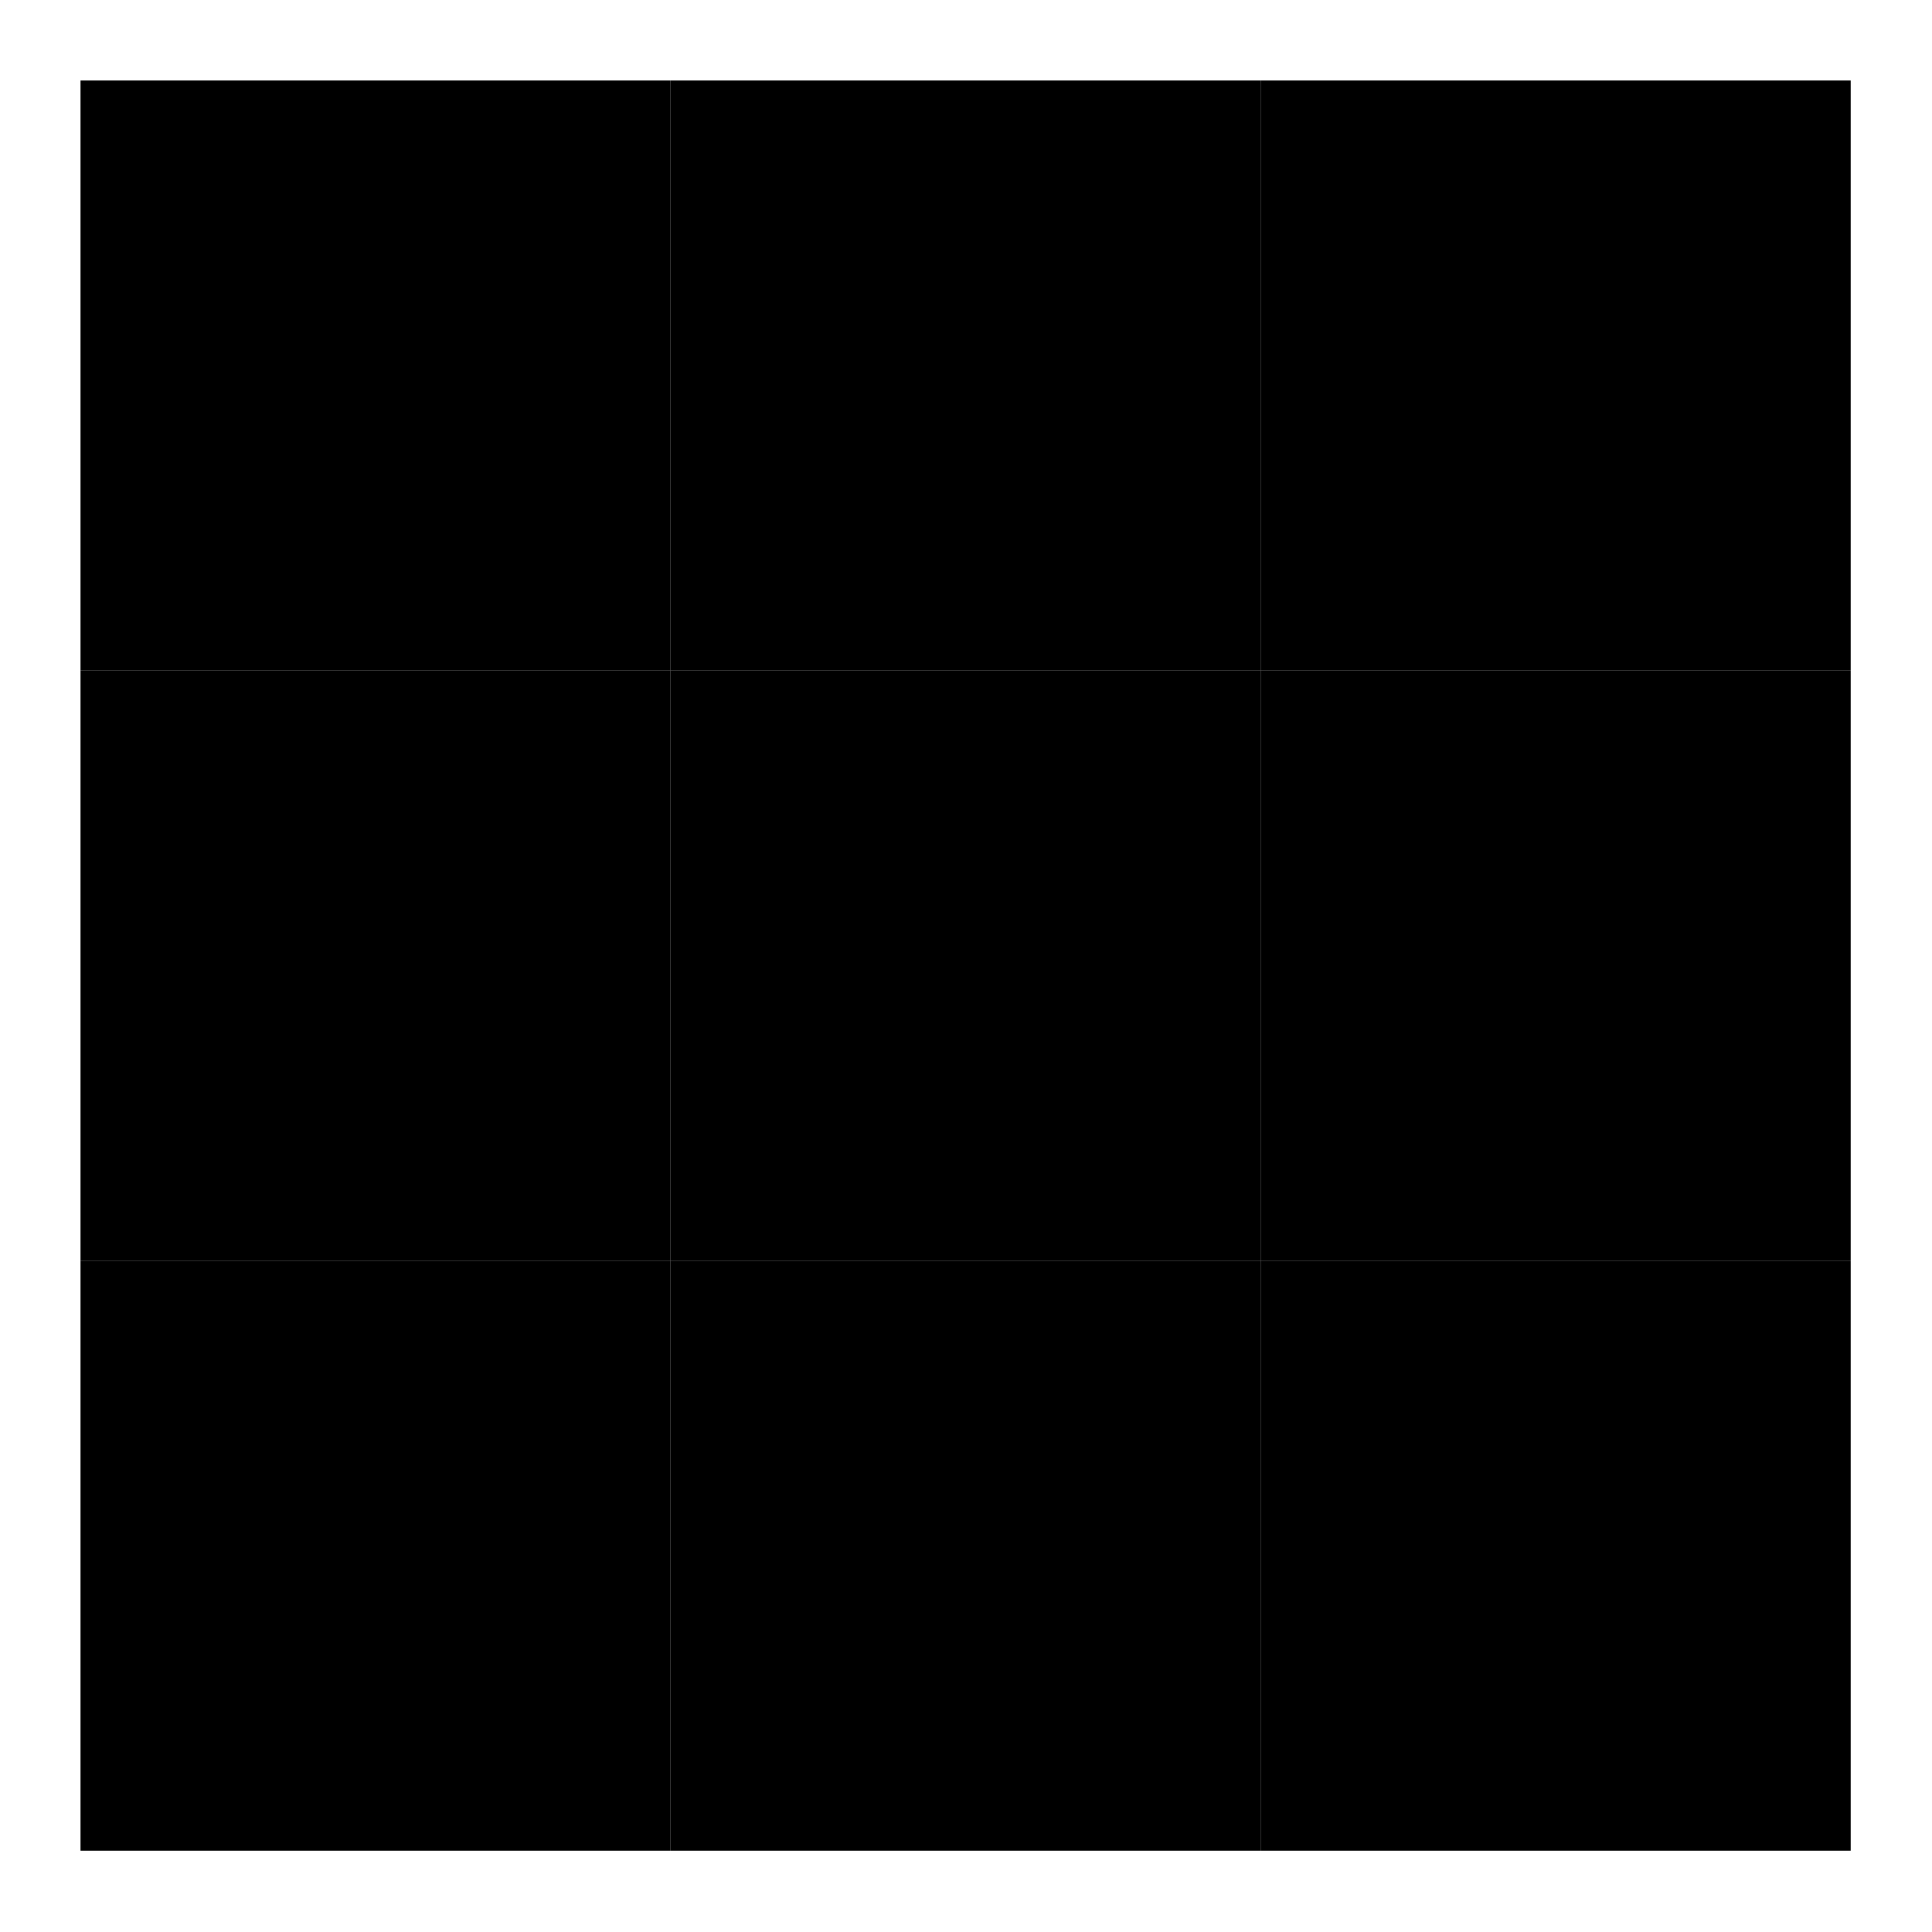
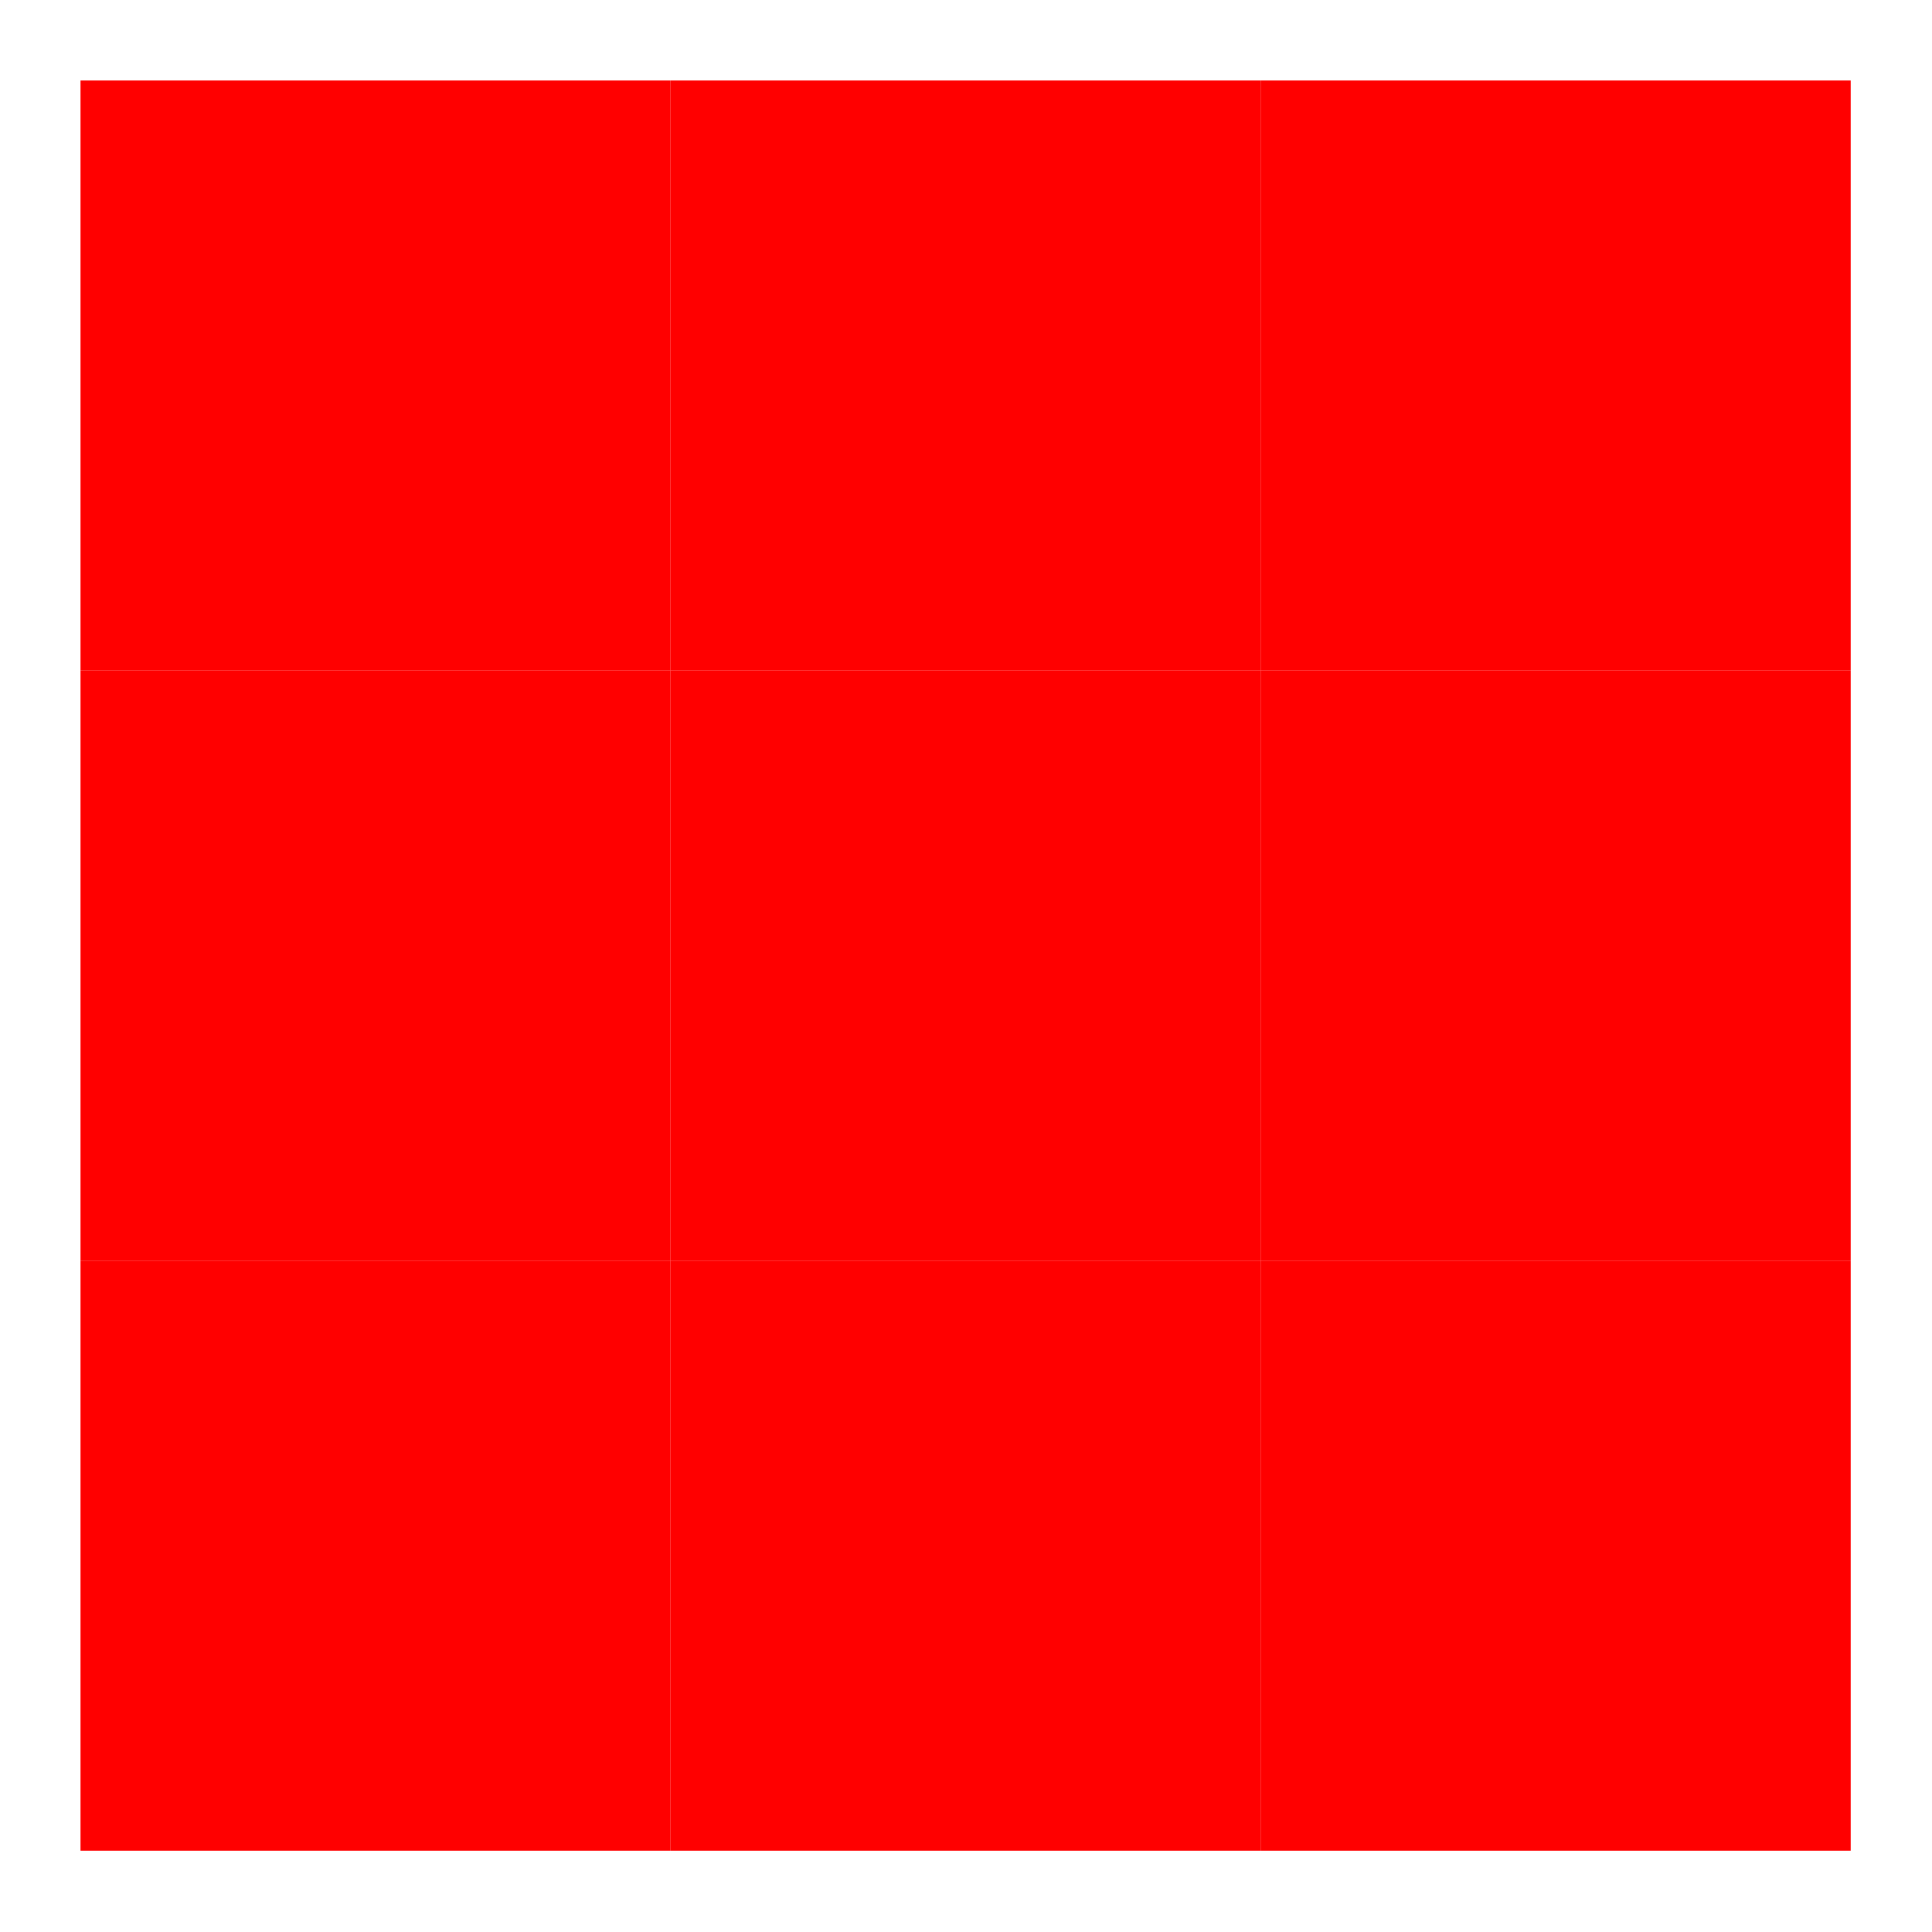
<svg xmlns="http://www.w3.org/2000/svg" width="1em" height="1em" viewBox="0 0 24 24">
-   <rect width="7.33" height="7.33" x="1" y="1" fill="black">
+   <rect width="7.33" height="7.33" x="1" y="1" fill="red">
    <animate id="svgSpinnersBlocksWave0" attributeName="x" begin="0;svgSpinnersBlocksWave1.end+0.2s" dur="0.6s" values="1;4;1" />
    <animate attributeName="y" begin="0;svgSpinnersBlocksWave1.end+0.2s" dur="0.6s" values="1;4;1" />
    <animate attributeName="width" begin="0;svgSpinnersBlocksWave1.end+0.2s" dur="0.6s" values="7.33;1.33;7.33" />
    <animate attributeName="height" begin="0;svgSpinnersBlocksWave1.end+0.2s" dur="0.6s" values="7.33;1.33;7.33" />
  </rect>
-   <rect width="7.33" height="7.33" x="8.33" y="1" fill="black">
+   <rect width="7.33" height="7.33" x="8.33" y="1" fill="red">
    <animate attributeName="x" begin="svgSpinnersBlocksWave0.begin+0.1s" dur="0.6s" values="8.33;11.33;8.33" />
    <animate attributeName="y" begin="svgSpinnersBlocksWave0.begin+0.1s" dur="0.6s" values="1;4;1" />
    <animate attributeName="width" begin="svgSpinnersBlocksWave0.begin+0.1s" dur="0.6s" values="7.33;1.33;7.33" />
    <animate attributeName="height" begin="svgSpinnersBlocksWave0.begin+0.1s" dur="0.6s" values="7.33;1.33;7.33" />
  </rect>
-   <rect width="7.33" height="7.33" x="1" y="8.33" fill="black">
+   <rect width="7.33" height="7.33" x="1" y="8.33" fill="red">
    <animate attributeName="x" begin="svgSpinnersBlocksWave0.begin+0.1s" dur="0.6s" values="1;4;1" />
    <animate attributeName="y" begin="svgSpinnersBlocksWave0.begin+0.1s" dur="0.6s" values="8.33;11.33;8.33" />
    <animate attributeName="width" begin="svgSpinnersBlocksWave0.begin+0.1s" dur="0.6s" values="7.33;1.33;7.33" />
    <animate attributeName="height" begin="svgSpinnersBlocksWave0.begin+0.1s" dur="0.6s" values="7.33;1.33;7.33" />
  </rect>
-   <rect width="7.33" height="7.33" x="15.66" y="1" fill="black">
+   <rect width="7.33" height="7.33" x="15.66" y="1" fill="red">
    <animate attributeName="x" begin="svgSpinnersBlocksWave0.begin+0.2s" dur="0.6s" values="15.66;18.66;15.66" />
    <animate attributeName="y" begin="svgSpinnersBlocksWave0.begin+0.2s" dur="0.6s" values="1;4;1" />
    <animate attributeName="width" begin="svgSpinnersBlocksWave0.begin+0.2s" dur="0.6s" values="7.33;1.33;7.33" />
    <animate attributeName="height" begin="svgSpinnersBlocksWave0.begin+0.2s" dur="0.6s" values="7.33;1.33;7.33" />
  </rect>
-   <rect width="7.33" height="7.33" x="8.33" y="8.33" fill="black">
+   <rect width="7.33" height="7.33" x="8.33" y="8.33" fill="red">
    <animate attributeName="x" begin="svgSpinnersBlocksWave0.begin+0.2s" dur="0.6s" values="8.33;11.33;8.33" />
    <animate attributeName="y" begin="svgSpinnersBlocksWave0.begin+0.2s" dur="0.6s" values="8.33;11.33;8.33" />
    <animate attributeName="width" begin="svgSpinnersBlocksWave0.begin+0.2s" dur="0.6s" values="7.33;1.33;7.33" />
    <animate attributeName="height" begin="svgSpinnersBlocksWave0.begin+0.2s" dur="0.6s" values="7.33;1.33;7.33" />
  </rect>
-   <rect width="7.33" height="7.33" x="1" y="15.66" fill="black">
+   <rect width="7.33" height="7.33" x="1" y="15.66" fill="red">
    <animate attributeName="x" begin="svgSpinnersBlocksWave0.begin+0.2s" dur="0.6s" values="1;4;1" />
    <animate attributeName="y" begin="svgSpinnersBlocksWave0.begin+0.2s" dur="0.6s" values="15.66;18.66;15.66" />
    <animate attributeName="width" begin="svgSpinnersBlocksWave0.begin+0.2s" dur="0.6s" values="7.33;1.33;7.33" />
    <animate attributeName="height" begin="svgSpinnersBlocksWave0.begin+0.2s" dur="0.6s" values="7.33;1.33;7.33" />
  </rect>
-   <rect width="7.33" height="7.33" x="15.66" y="8.33" fill="black">
+   <rect width="7.33" height="7.33" x="15.66" y="8.33" fill="red">
    <animate attributeName="x" begin="svgSpinnersBlocksWave0.begin+0.3s" dur="0.6s" values="15.66;18.66;15.66" />
    <animate attributeName="y" begin="svgSpinnersBlocksWave0.begin+0.3s" dur="0.6s" values="8.33;11.33;8.33" />
    <animate attributeName="width" begin="svgSpinnersBlocksWave0.begin+0.3s" dur="0.6s" values="7.33;1.33;7.33" />
    <animate attributeName="height" begin="svgSpinnersBlocksWave0.begin+0.3s" dur="0.6s" values="7.33;1.33;7.33" />
  </rect>
-   <rect width="7.33" height="7.33" x="8.33" y="15.66" fill="black">
+   <rect width="7.33" height="7.33" x="8.33" y="15.66" fill="red">
    <animate attributeName="x" begin="svgSpinnersBlocksWave0.begin+0.3s" dur="0.6s" values="8.33;11.33;8.33" />
    <animate attributeName="y" begin="svgSpinnersBlocksWave0.begin+0.3s" dur="0.6s" values="15.66;18.66;15.66" />
    <animate attributeName="width" begin="svgSpinnersBlocksWave0.begin+0.3s" dur="0.6s" values="7.33;1.33;7.33" />
    <animate attributeName="height" begin="svgSpinnersBlocksWave0.begin+0.3s" dur="0.6s" values="7.33;1.33;7.33" />
  </rect>
-   <rect width="7.33" height="7.33" x="15.66" y="15.66" fill="black">
+   <rect width="7.33" height="7.33" x="15.66" y="15.66" fill="red">
    <animate id="svgSpinnersBlocksWave1" attributeName="x" begin="svgSpinnersBlocksWave0.begin+0.4s" dur="0.6s" values="15.66;18.66;15.66" />
    <animate attributeName="y" begin="svgSpinnersBlocksWave0.begin+0.4s" dur="0.6s" values="15.66;18.66;15.66" />
    <animate attributeName="width" begin="svgSpinnersBlocksWave0.begin+0.4s" dur="0.6s" values="7.33;1.33;7.33" />
    <animate attributeName="height" begin="svgSpinnersBlocksWave0.begin+0.4s" dur="0.6s" values="7.33;1.33;7.33" />
  </rect>
</svg>
